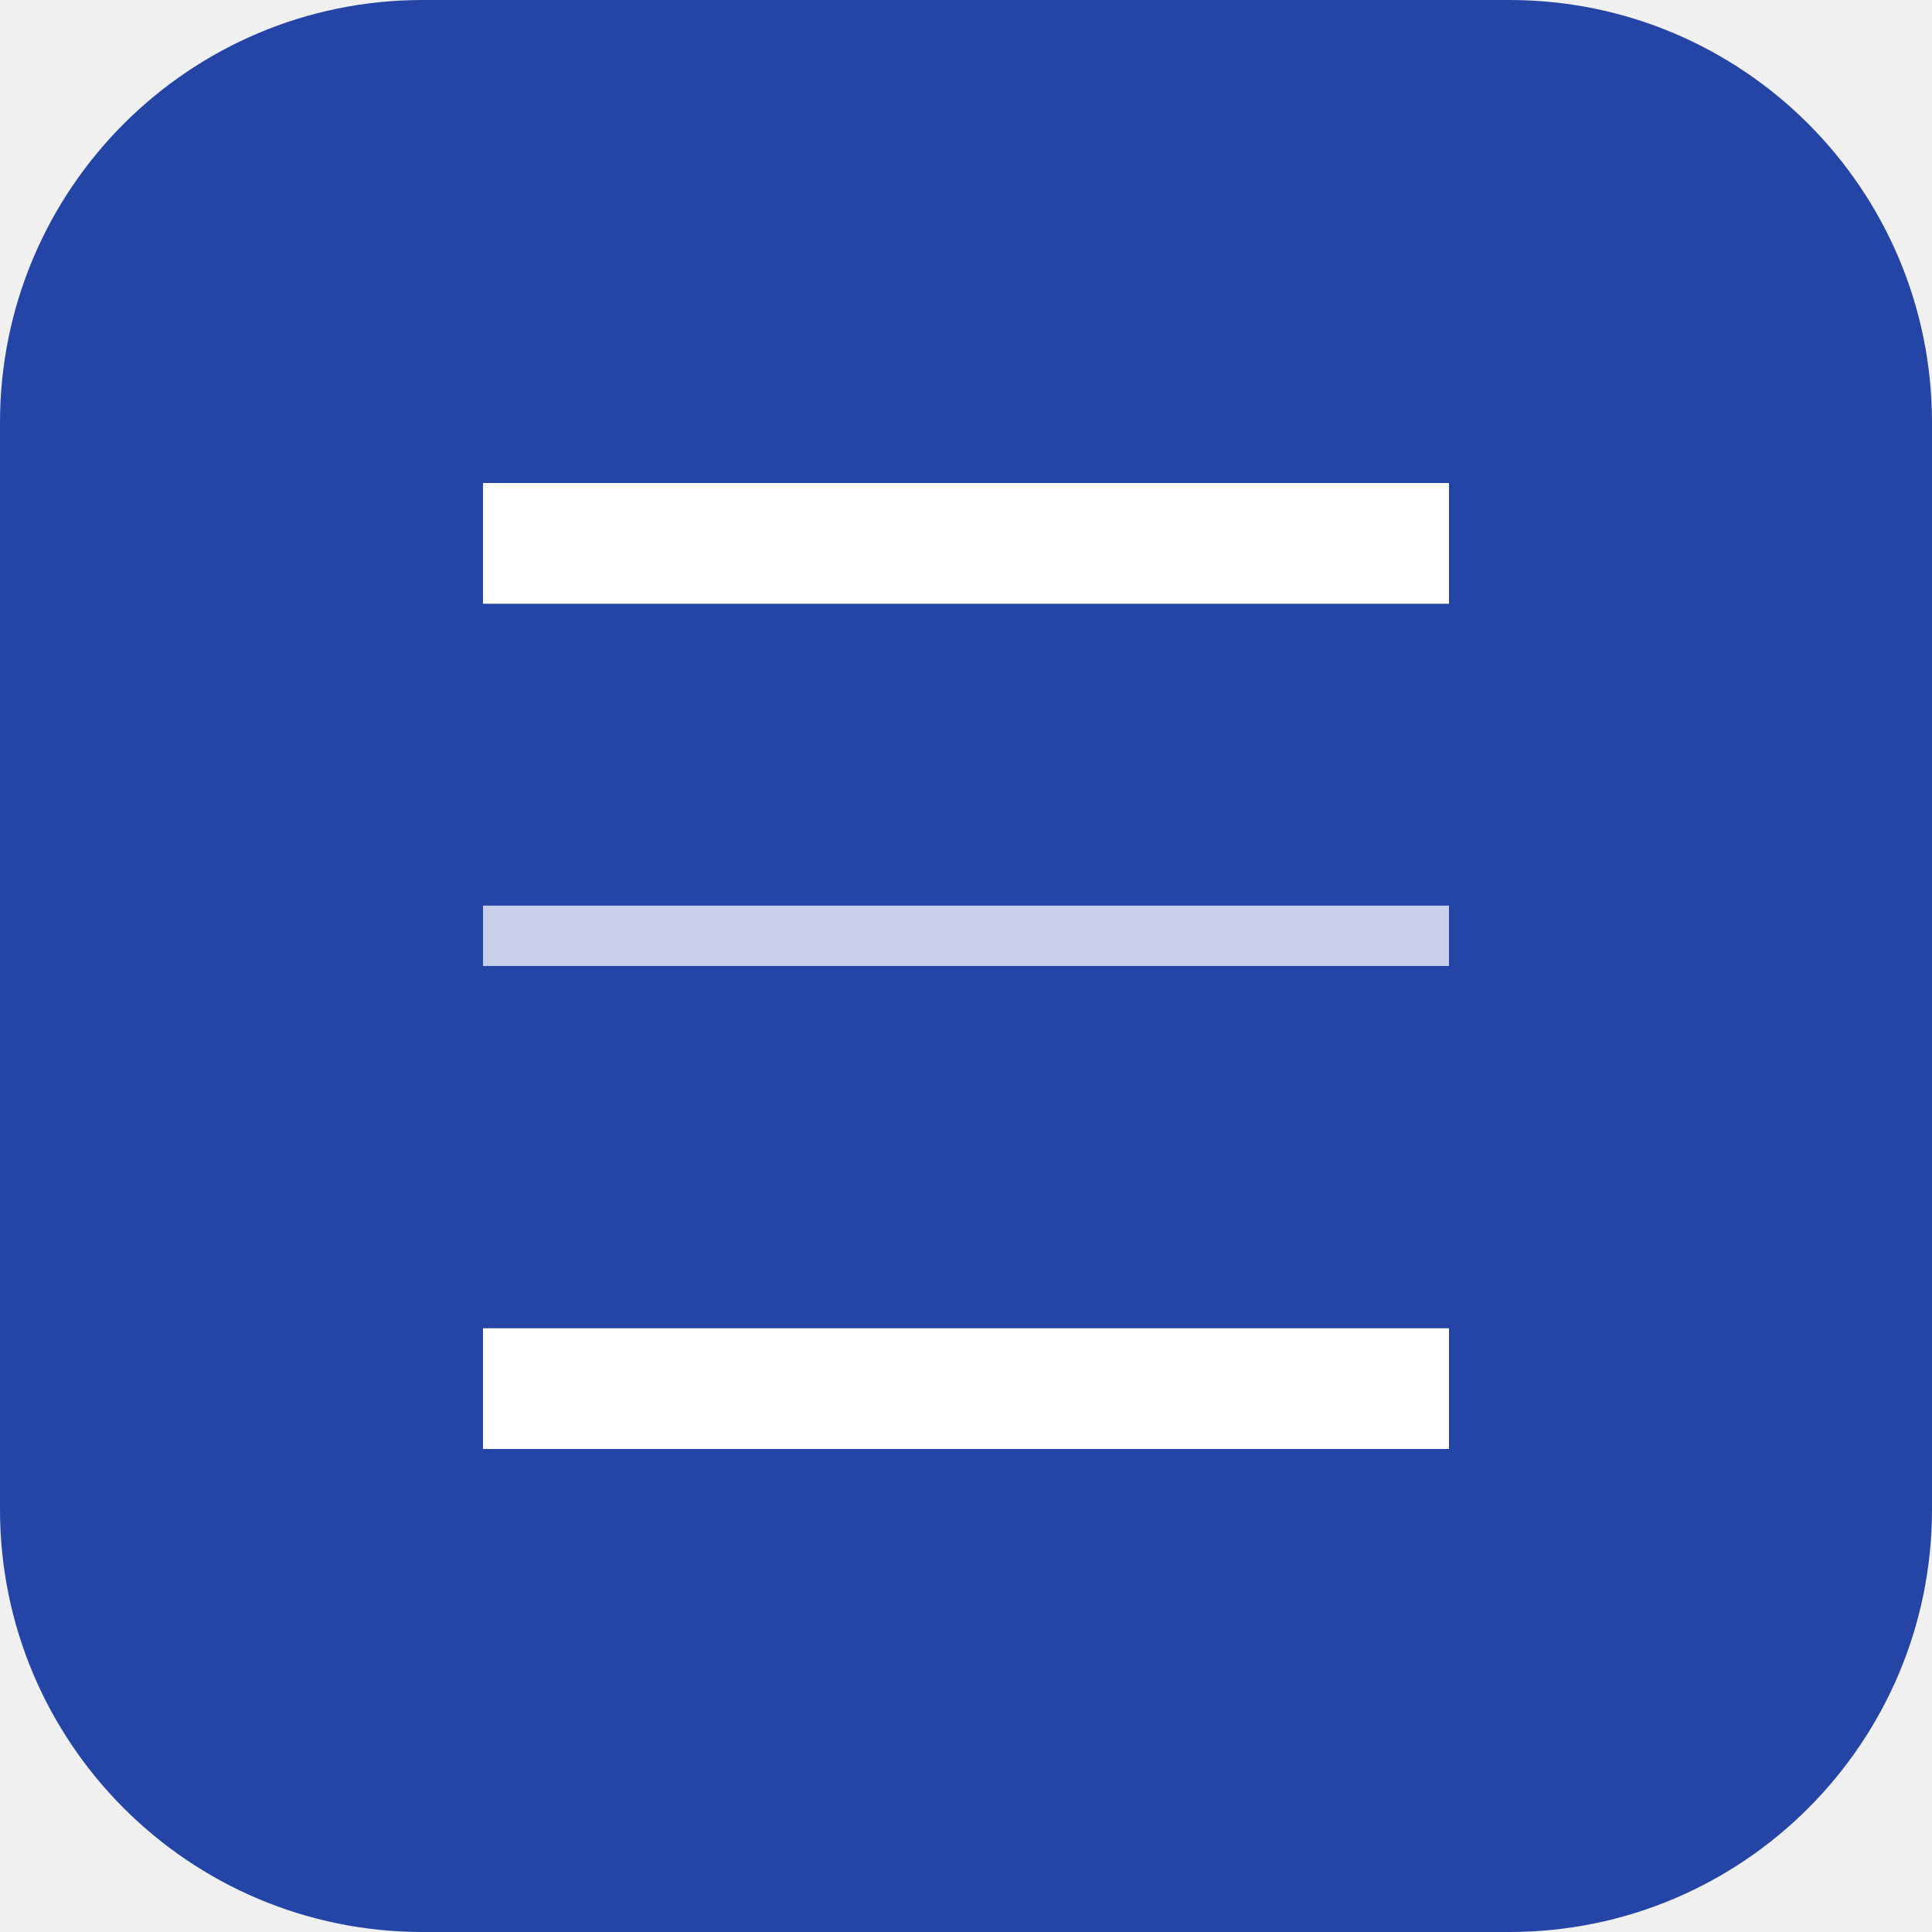
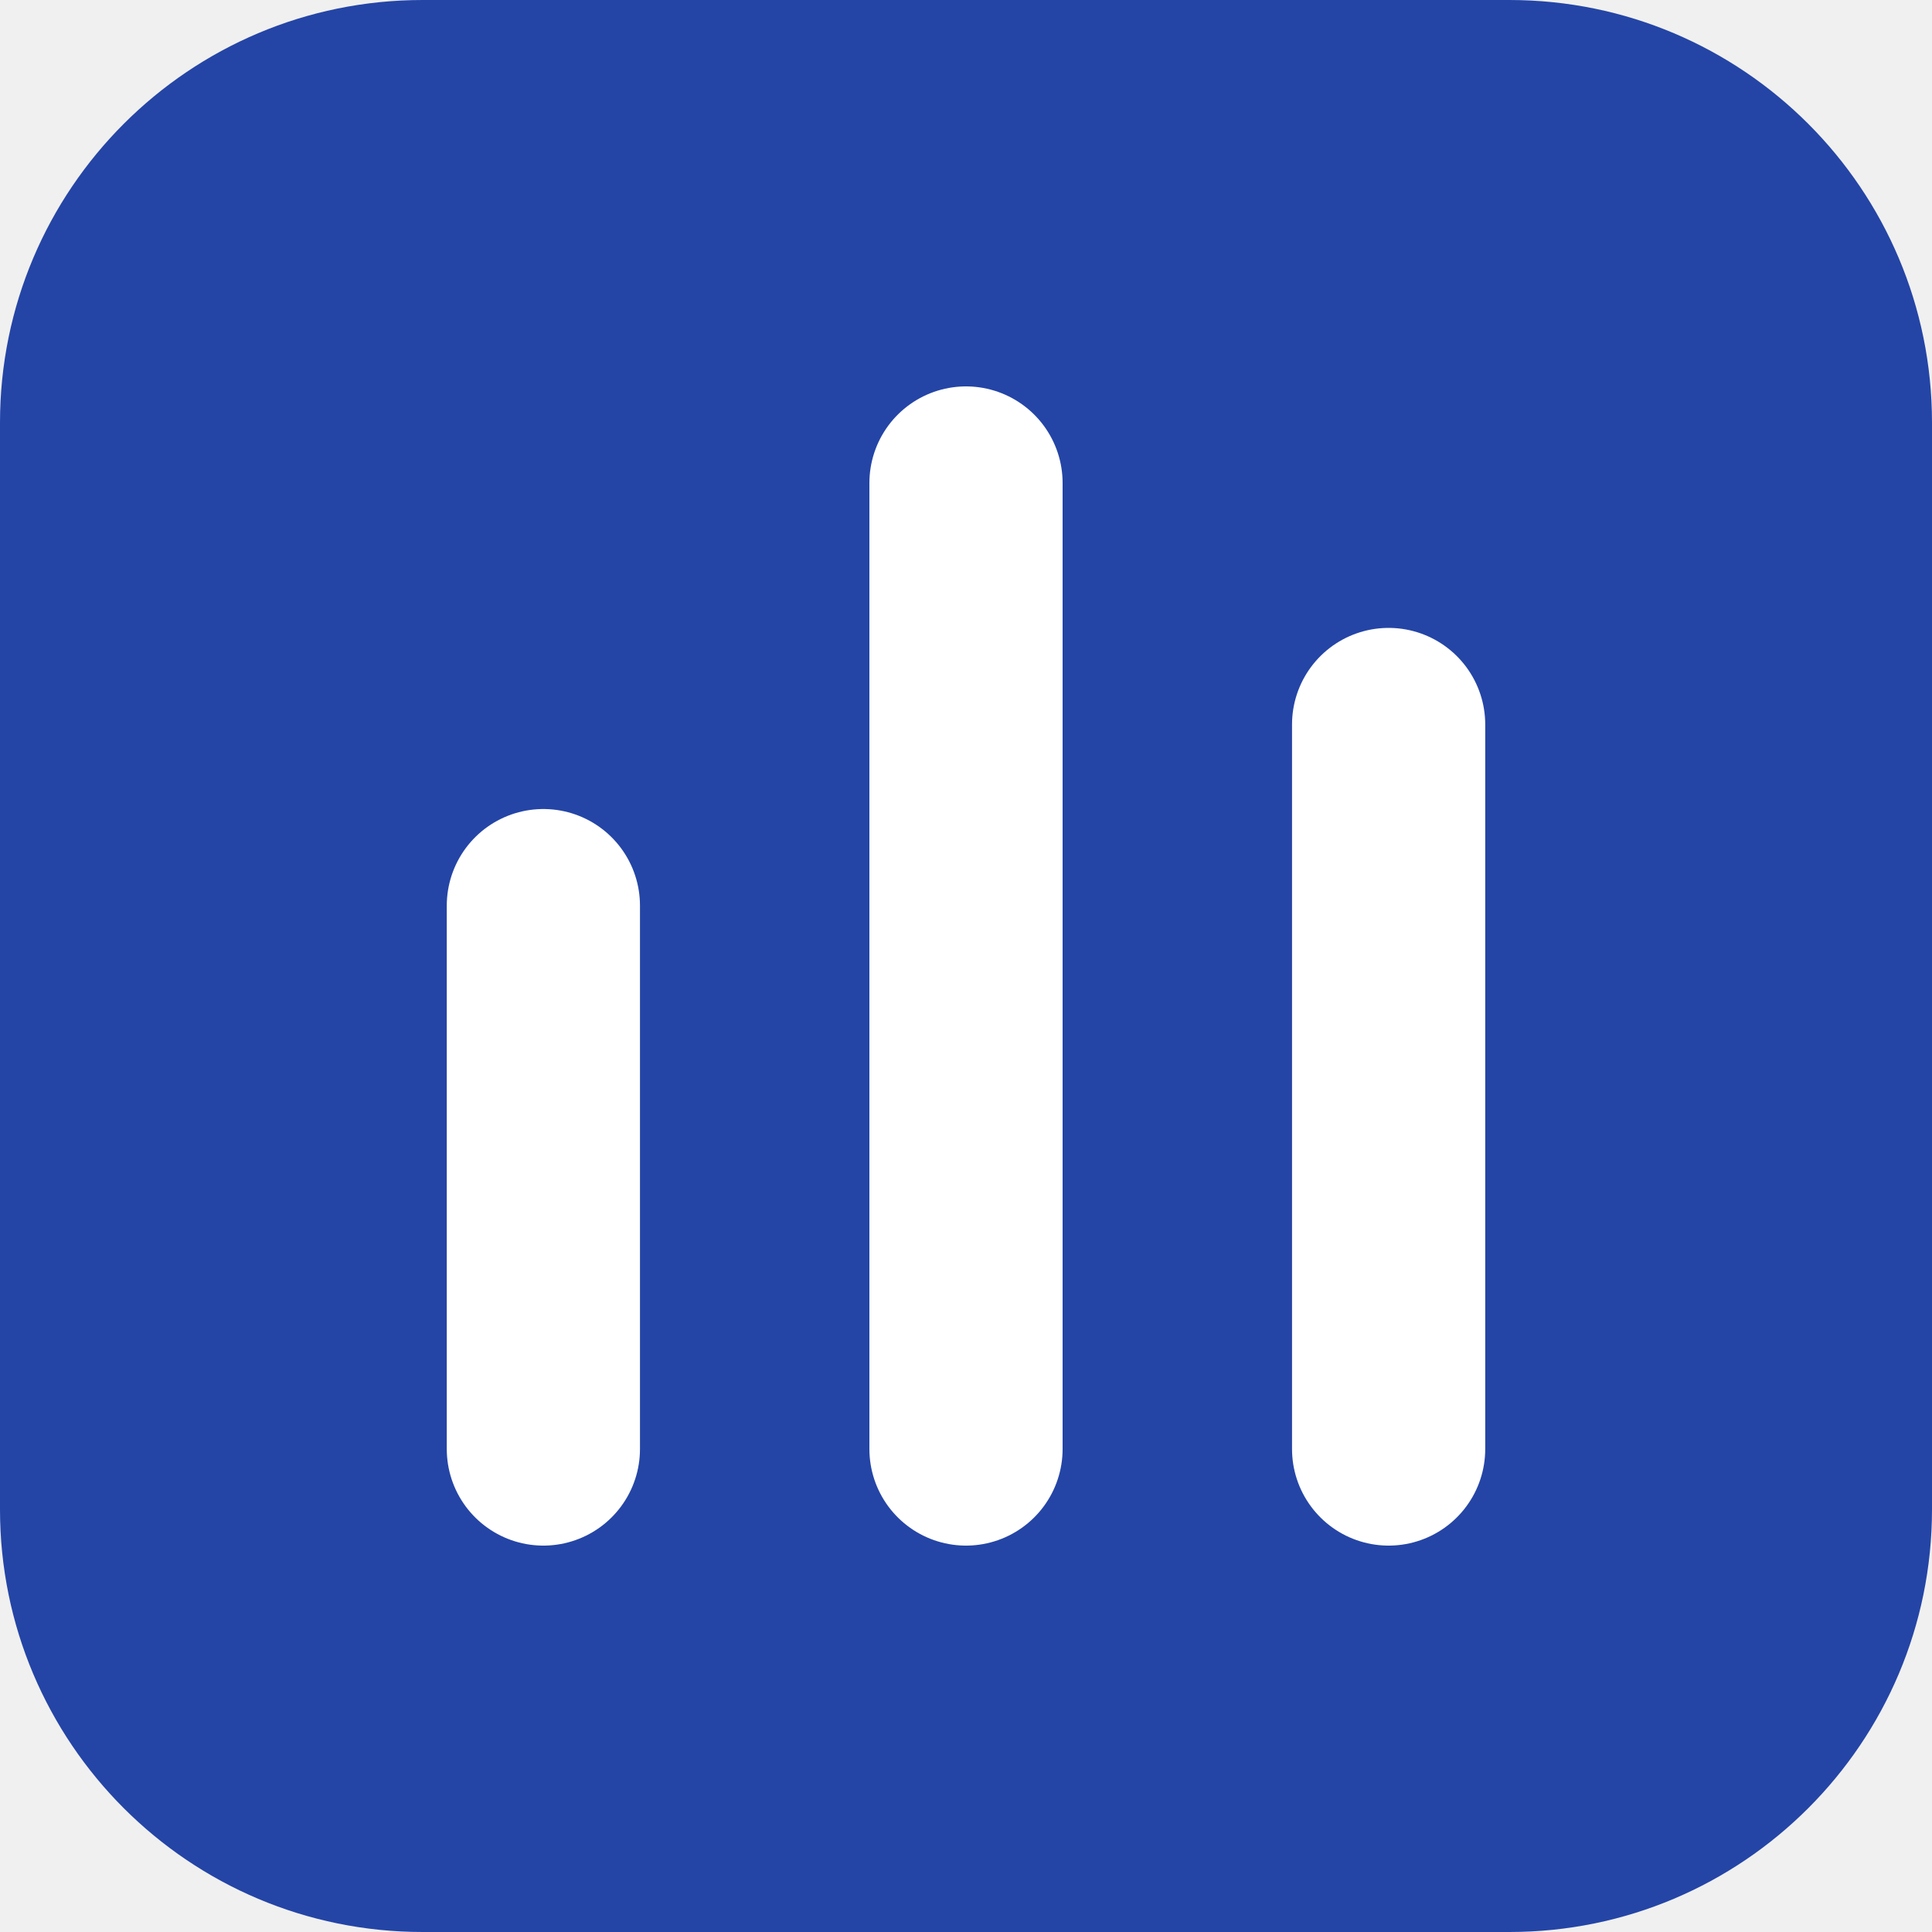
<svg xmlns="http://www.w3.org/2000/svg" viewBox="0 0 32 32">
  <rect width="32" height="32" rx="7" fill="#2445a6" />
-   <path d="M8 23h16M8 9h16" stroke="#fff" stroke-width="2" />
-   <path d="M8 15.5h16" stroke="#fff" stroke-width="1" opacity=".75" />
+   <path d="M9 24V15M16 24V8M23 24V12" stroke="#fff" stroke-width="3.2" stroke-linecap="round" />
</svg>
